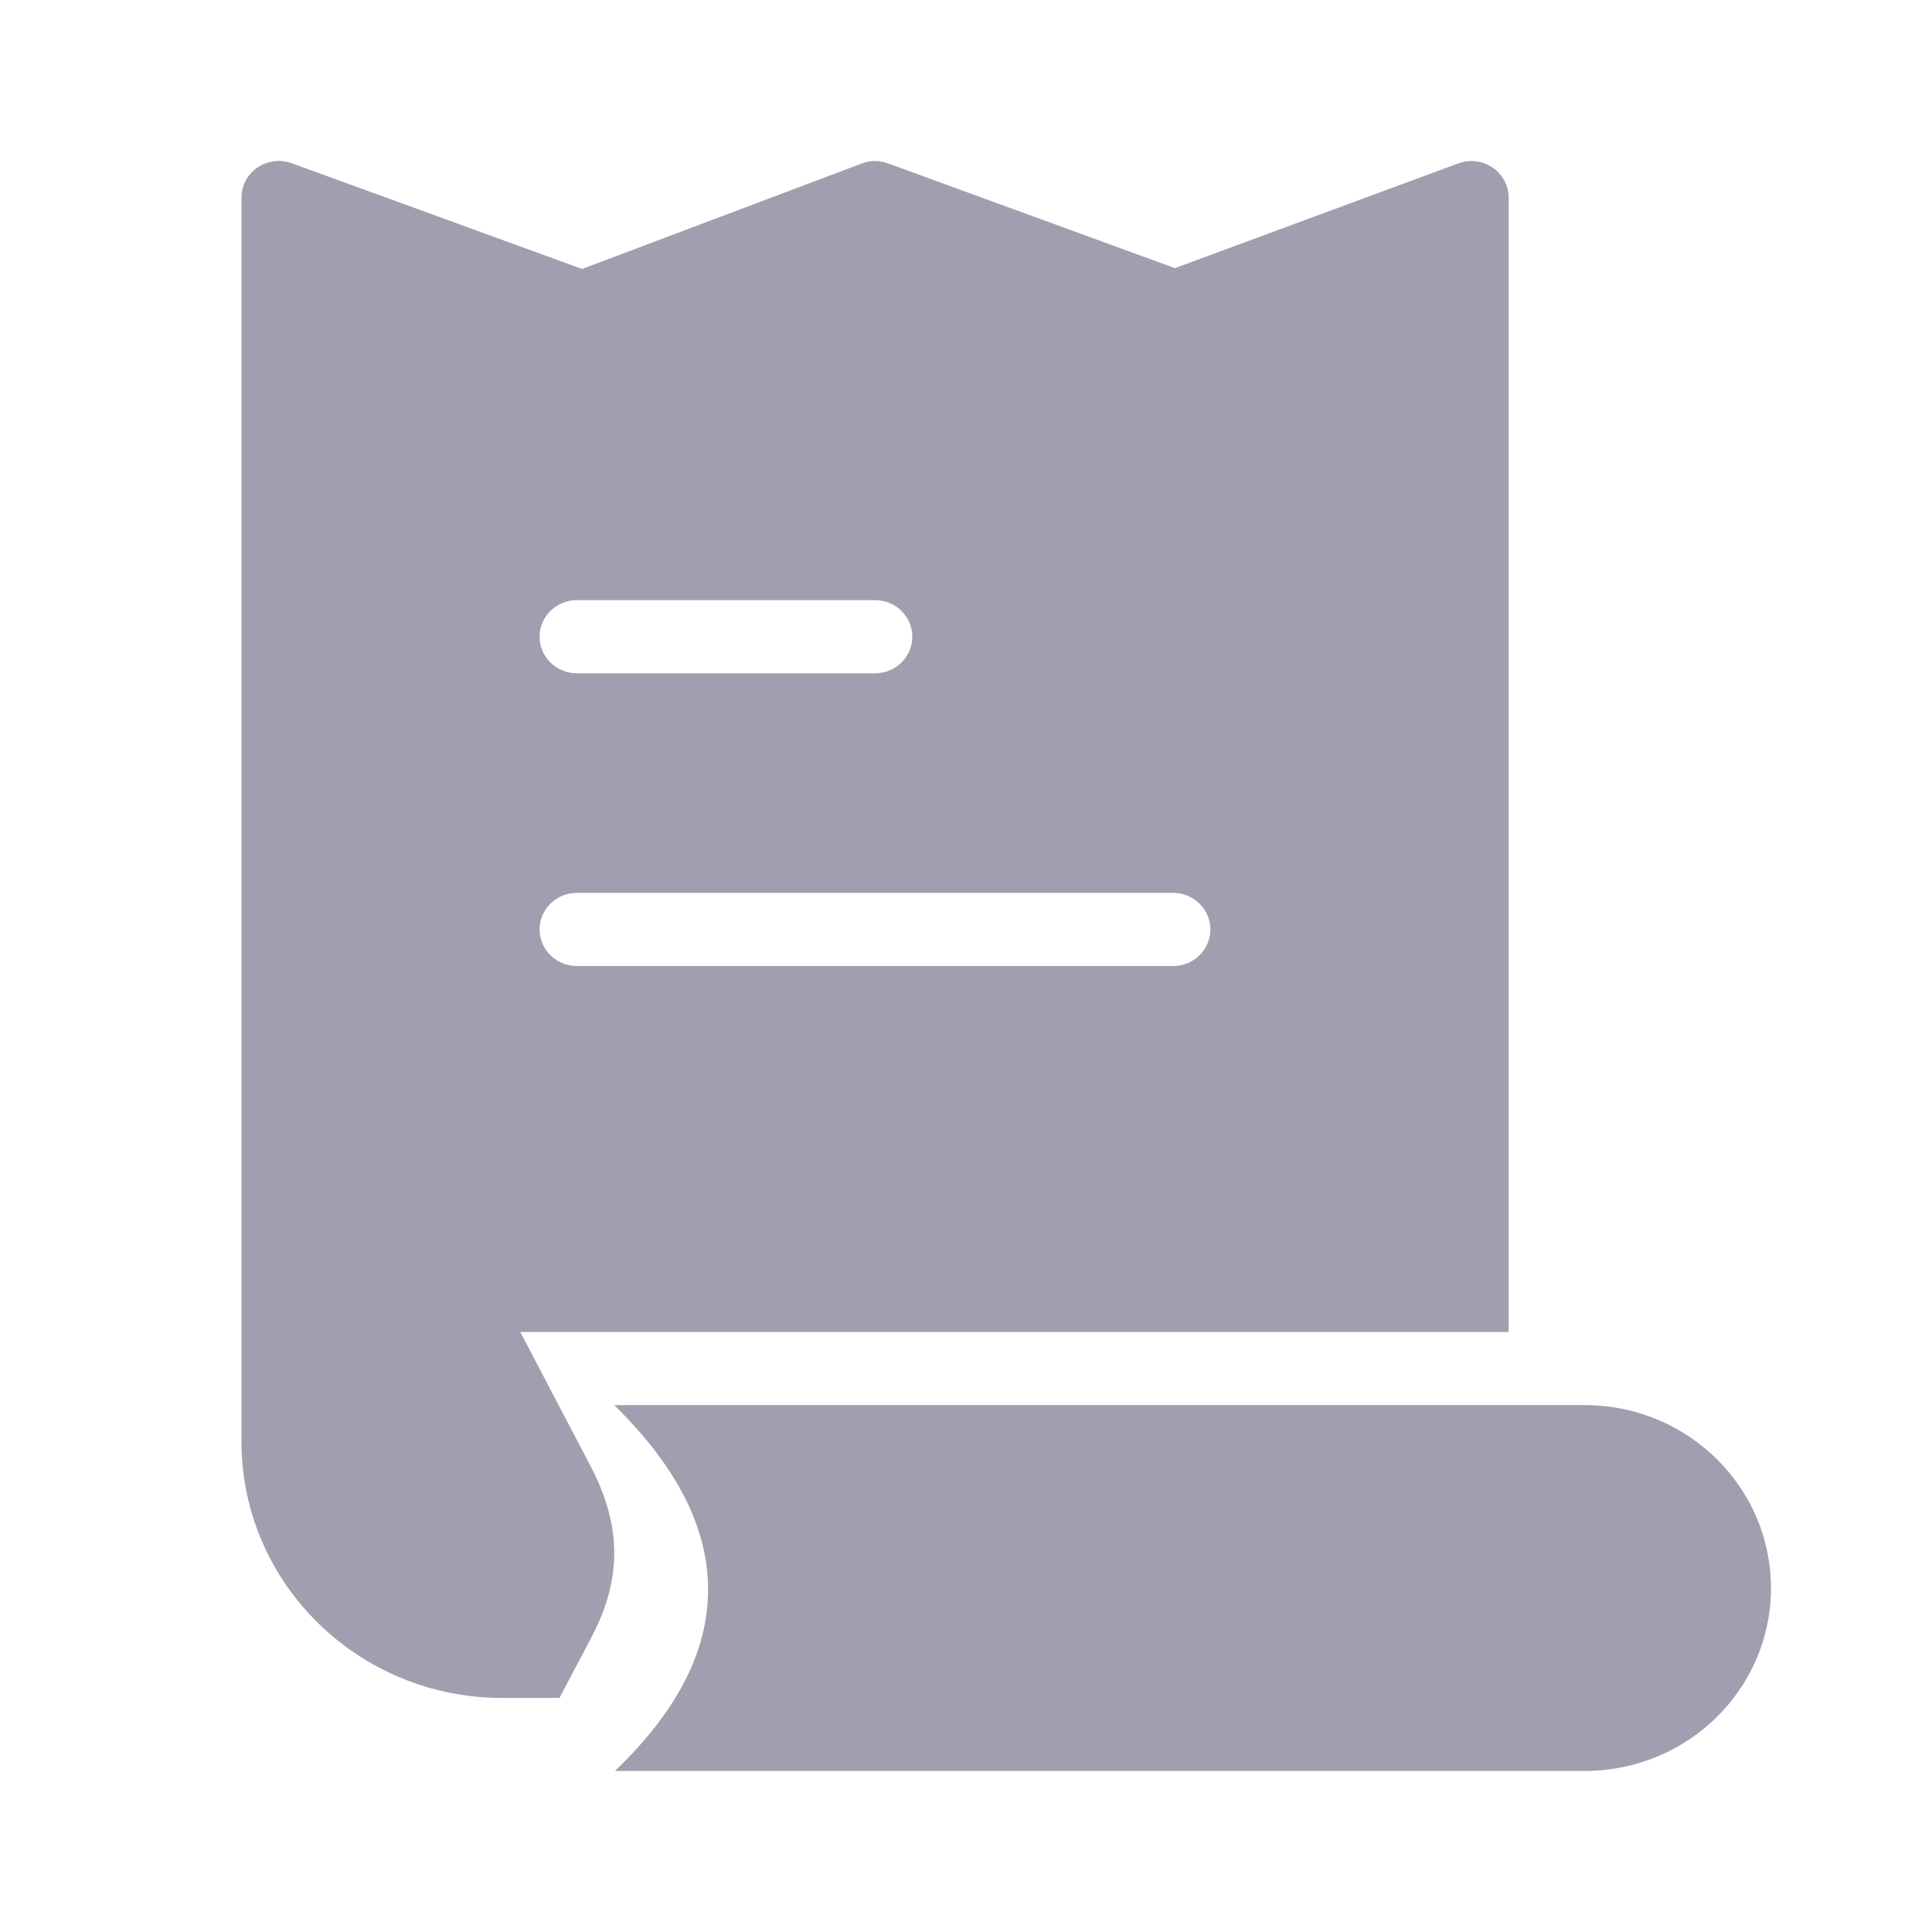
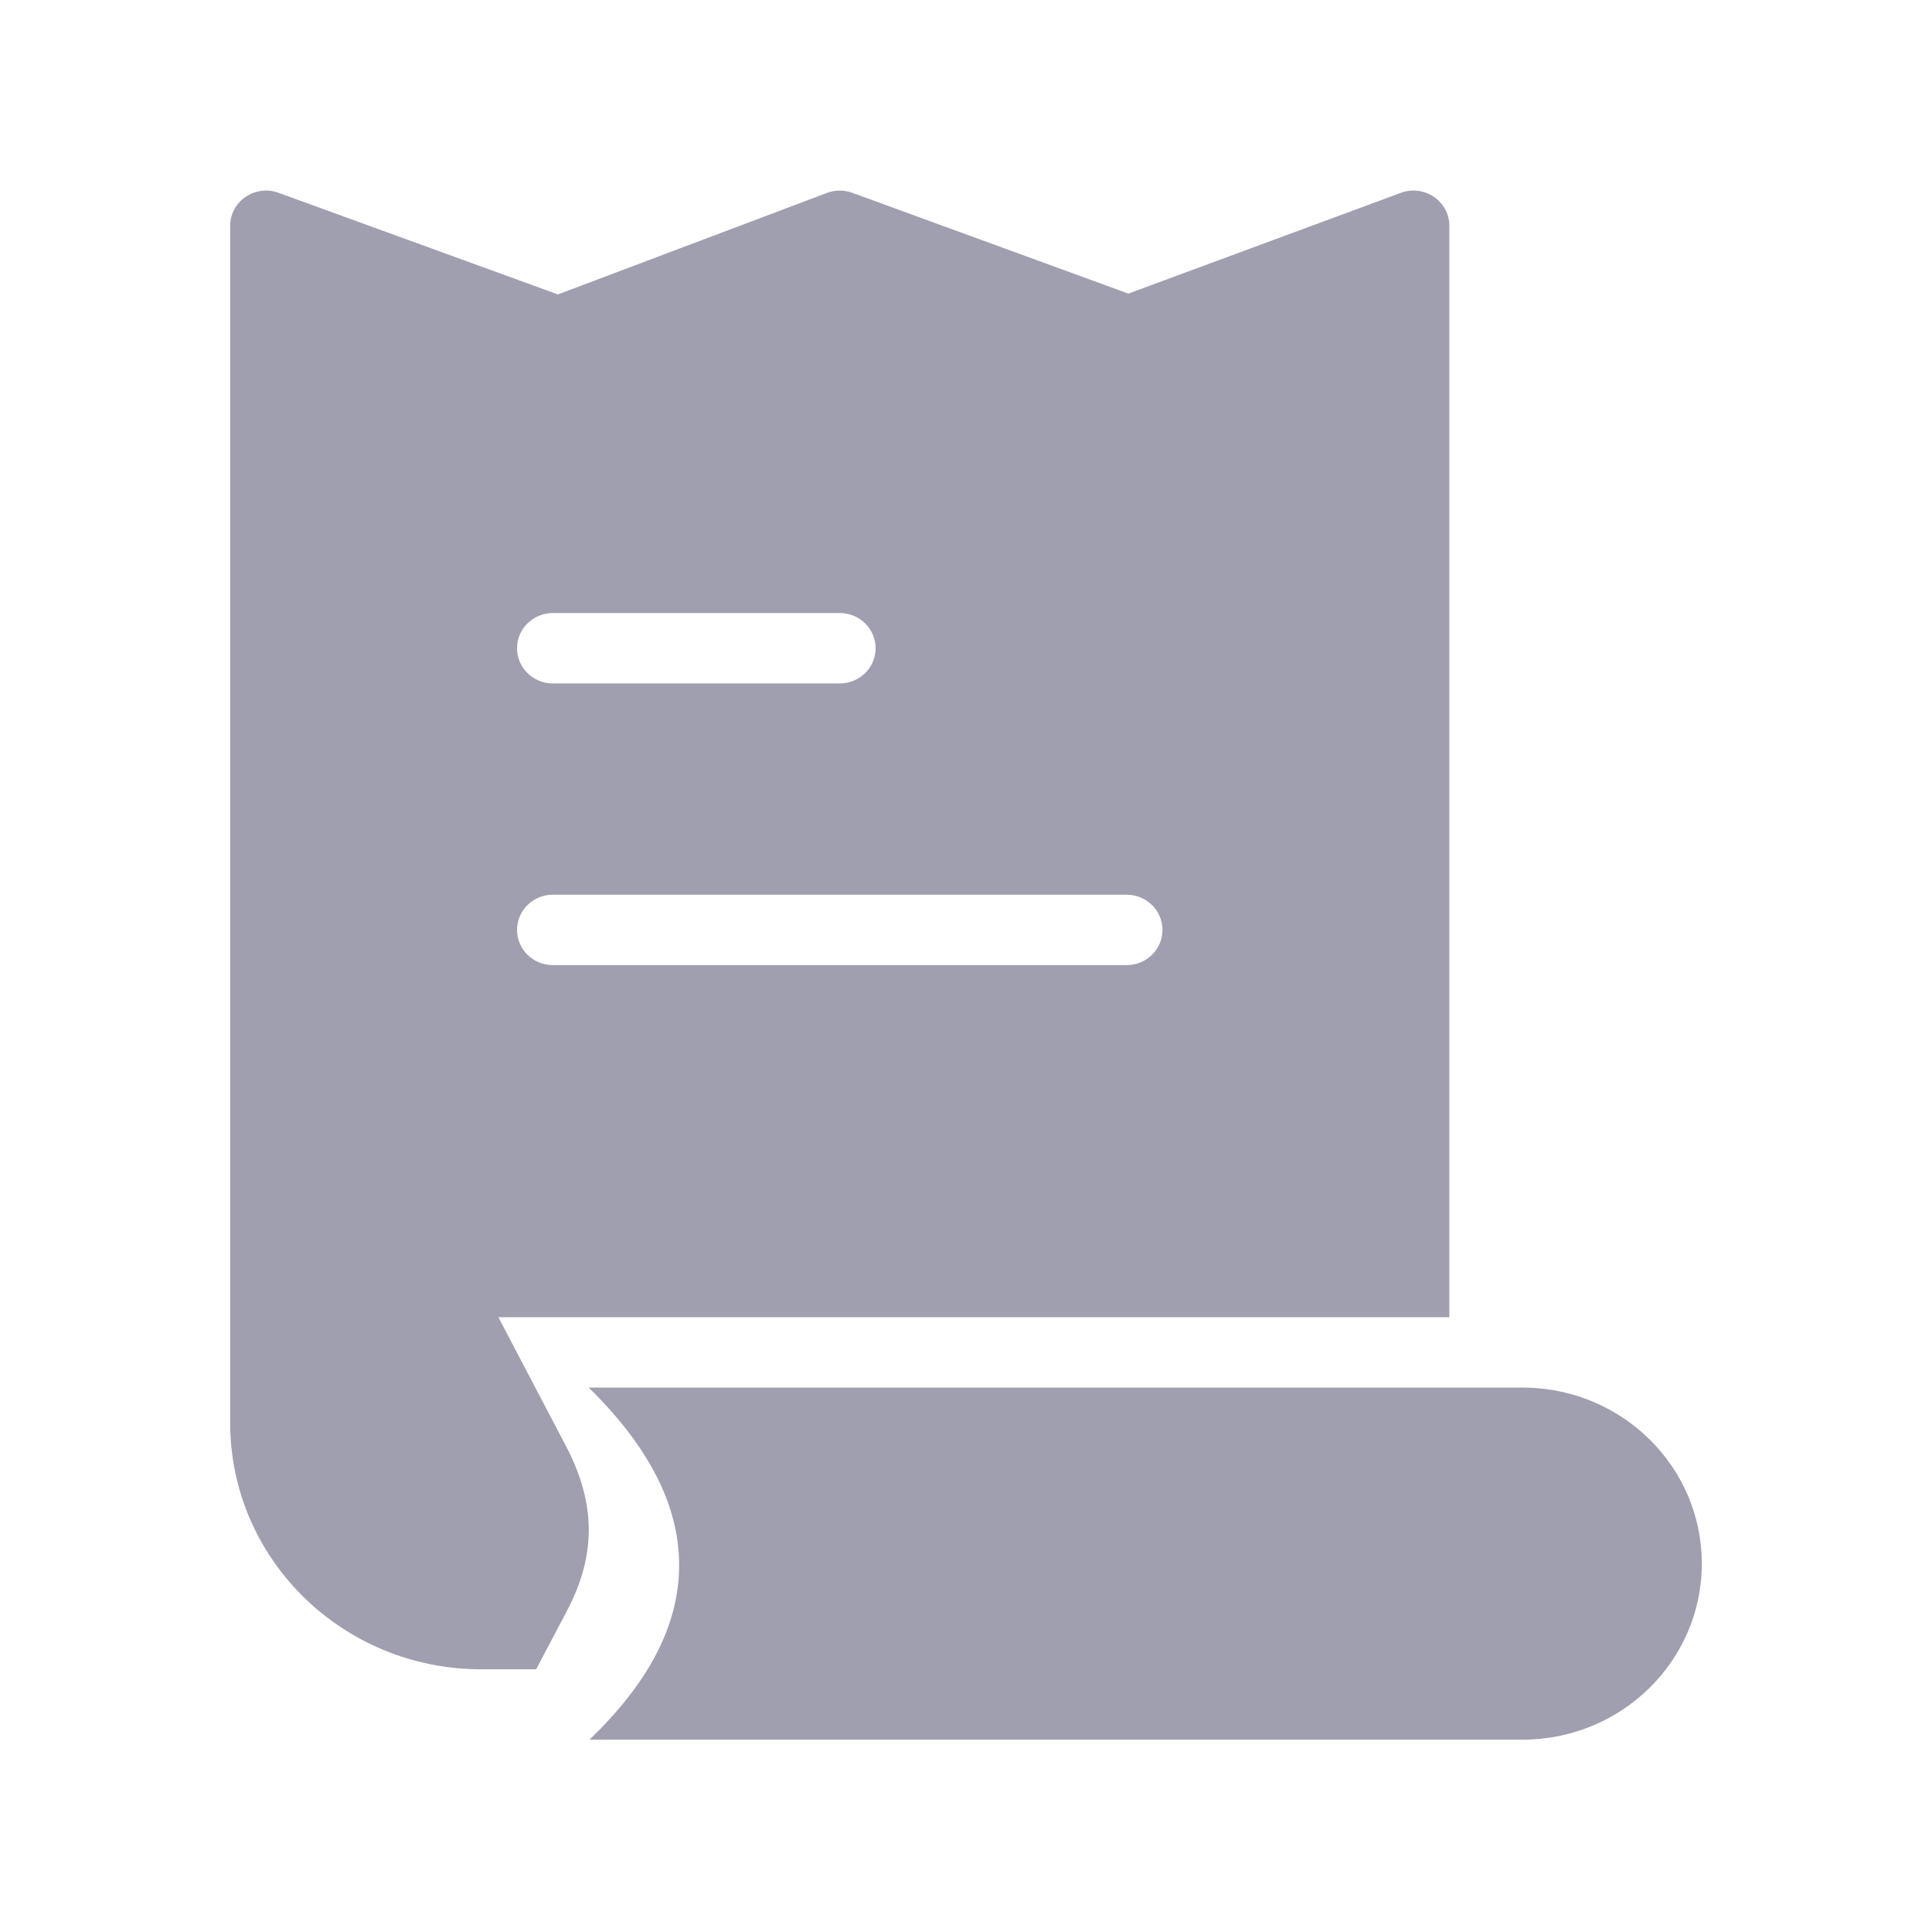
- <svg xmlns="http://www.w3.org/2000/svg" width="14px" height="14px" viewBox="0 0 14 14" version="1.1">
-   <g id="页面-1" stroke="none" stroke-width="1" fill="none" fill-rule="evenodd">
-     <g id="003-银行账户" transform="translate(-65, -417)" fill="#9F9FAF">
-       <g id="Card" transform="translate(25, 194)">
-         <g id="Download" transform="translate(38, 223)">
-           <g id="Component/Icon/Bill备份" transform="translate(2, 0)">
-             <g id="编组">
-               <path d="M11.509,10.182 C12.243,10.196 12.833,10.784 12.833,11.508 C12.833,12.24 12.229,12.833 11.483,12.833 L4.456,12.833 C4.897,12.41 5.132,11.974 5.131,11.517 C5.13,11.059 4.894,10.617 4.451,10.182 L11.509,10.182 Z M10.932,1.432 L10.932,9.652 L3.77,9.652 L4.279,10.623 C4.396,10.846 4.451,11.053 4.451,11.254 C4.451,11.45 4.398,11.65 4.287,11.862 L4.054,12.304 L3.64,12.304 C2.596,12.304 1.75,11.472 1.75,10.447 L1.75,1.432 C1.75,1.247 1.937,1.119 2.114,1.183 L4.218,1.949 L6.244,1.185 C6.305,1.161 6.373,1.161 6.435,1.184 L8.514,1.943 L10.567,1.184 C10.743,1.119 10.932,1.247 10.932,1.432 Z M8.501,6.47 L4.18,6.47 C4.031,6.47 3.91,6.589 3.91,6.735 C3.91,6.881 4.031,7 4.18,7 L8.501,7 C8.65,7 8.771,6.881 8.771,6.735 C8.771,6.589 8.65,6.47 8.501,6.47 Z M6.341,4.349 L4.18,4.349 C4.031,4.349 3.91,4.467 3.91,4.614 C3.91,4.76 4.031,4.879 4.18,4.879 L6.341,4.879 C6.49,4.879 6.611,4.76 6.611,4.614 C6.611,4.467 6.49,4.349 6.341,4.349 Z" id="path" />
-             </g>
-           </g>
-         </g>
+ <svg xmlns="http://www.w3.org/2000/svg" width="1024px" height="1024px" viewBox="0 0 1024 1024" version="1.1">
+   <g id="Billings" stroke="none" stroke-width="1" fill="none" fill-rule="evenodd">
+     <g id="画板备份-7" fill="#9F9FAF">
+       <g id="编组">
+         <path d="M808.805,735.463 C860.441,736.421 902,777.82 902,828.749 C902,880.279 859.455,922.053 806.973,922.053 L312.428,922.053 C343.491,892.257 360.019,861.599 359.958,829.413 C359.896,797.217 343.241,766.105 312.053,735.463 L808.805,735.463 Z M768.181,119.678 L768.181,698.159 L264.149,698.159 L300.004,766.494 C308.224,782.161 312.053,796.773 312.053,810.899 C312.053,824.723 308.389,838.787 300.542,853.682 L284.167,884.765 L255.037,884.765 C181.563,884.765 122,826.283 122,754.141 L122,119.678 C122,106.68 135.195,97.664 147.608,102.179 L295.703,156.056 L438.273,102.259 C442.595,100.628 447.375,100.603 451.715,102.187 L598.047,155.618 L742.477,102.214 C754.906,97.619 768.181,106.638 768.181,119.678 Z M597.133,474.213 L293.048,474.213 C282.551,474.213 274.042,482.568 274.042,492.874 C274.042,503.18 282.551,511.535 293.048,511.535 L597.133,511.535 C607.629,511.535 616.138,503.18 616.138,492.874 C616.138,482.568 607.629,474.213 597.133,474.213 Z M445.09,324.928 L293.048,324.928 C282.551,324.928 274.042,333.283 274.042,343.589 C274.042,353.895 282.551,362.249 293.048,362.249 L445.09,362.249 C455.587,362.249 464.096,353.895 464.096,343.589 C464.096,333.283 455.587,324.928 445.09,324.928 Z" id="path" />
      </g>
    </g>
  </g>
</svg>
